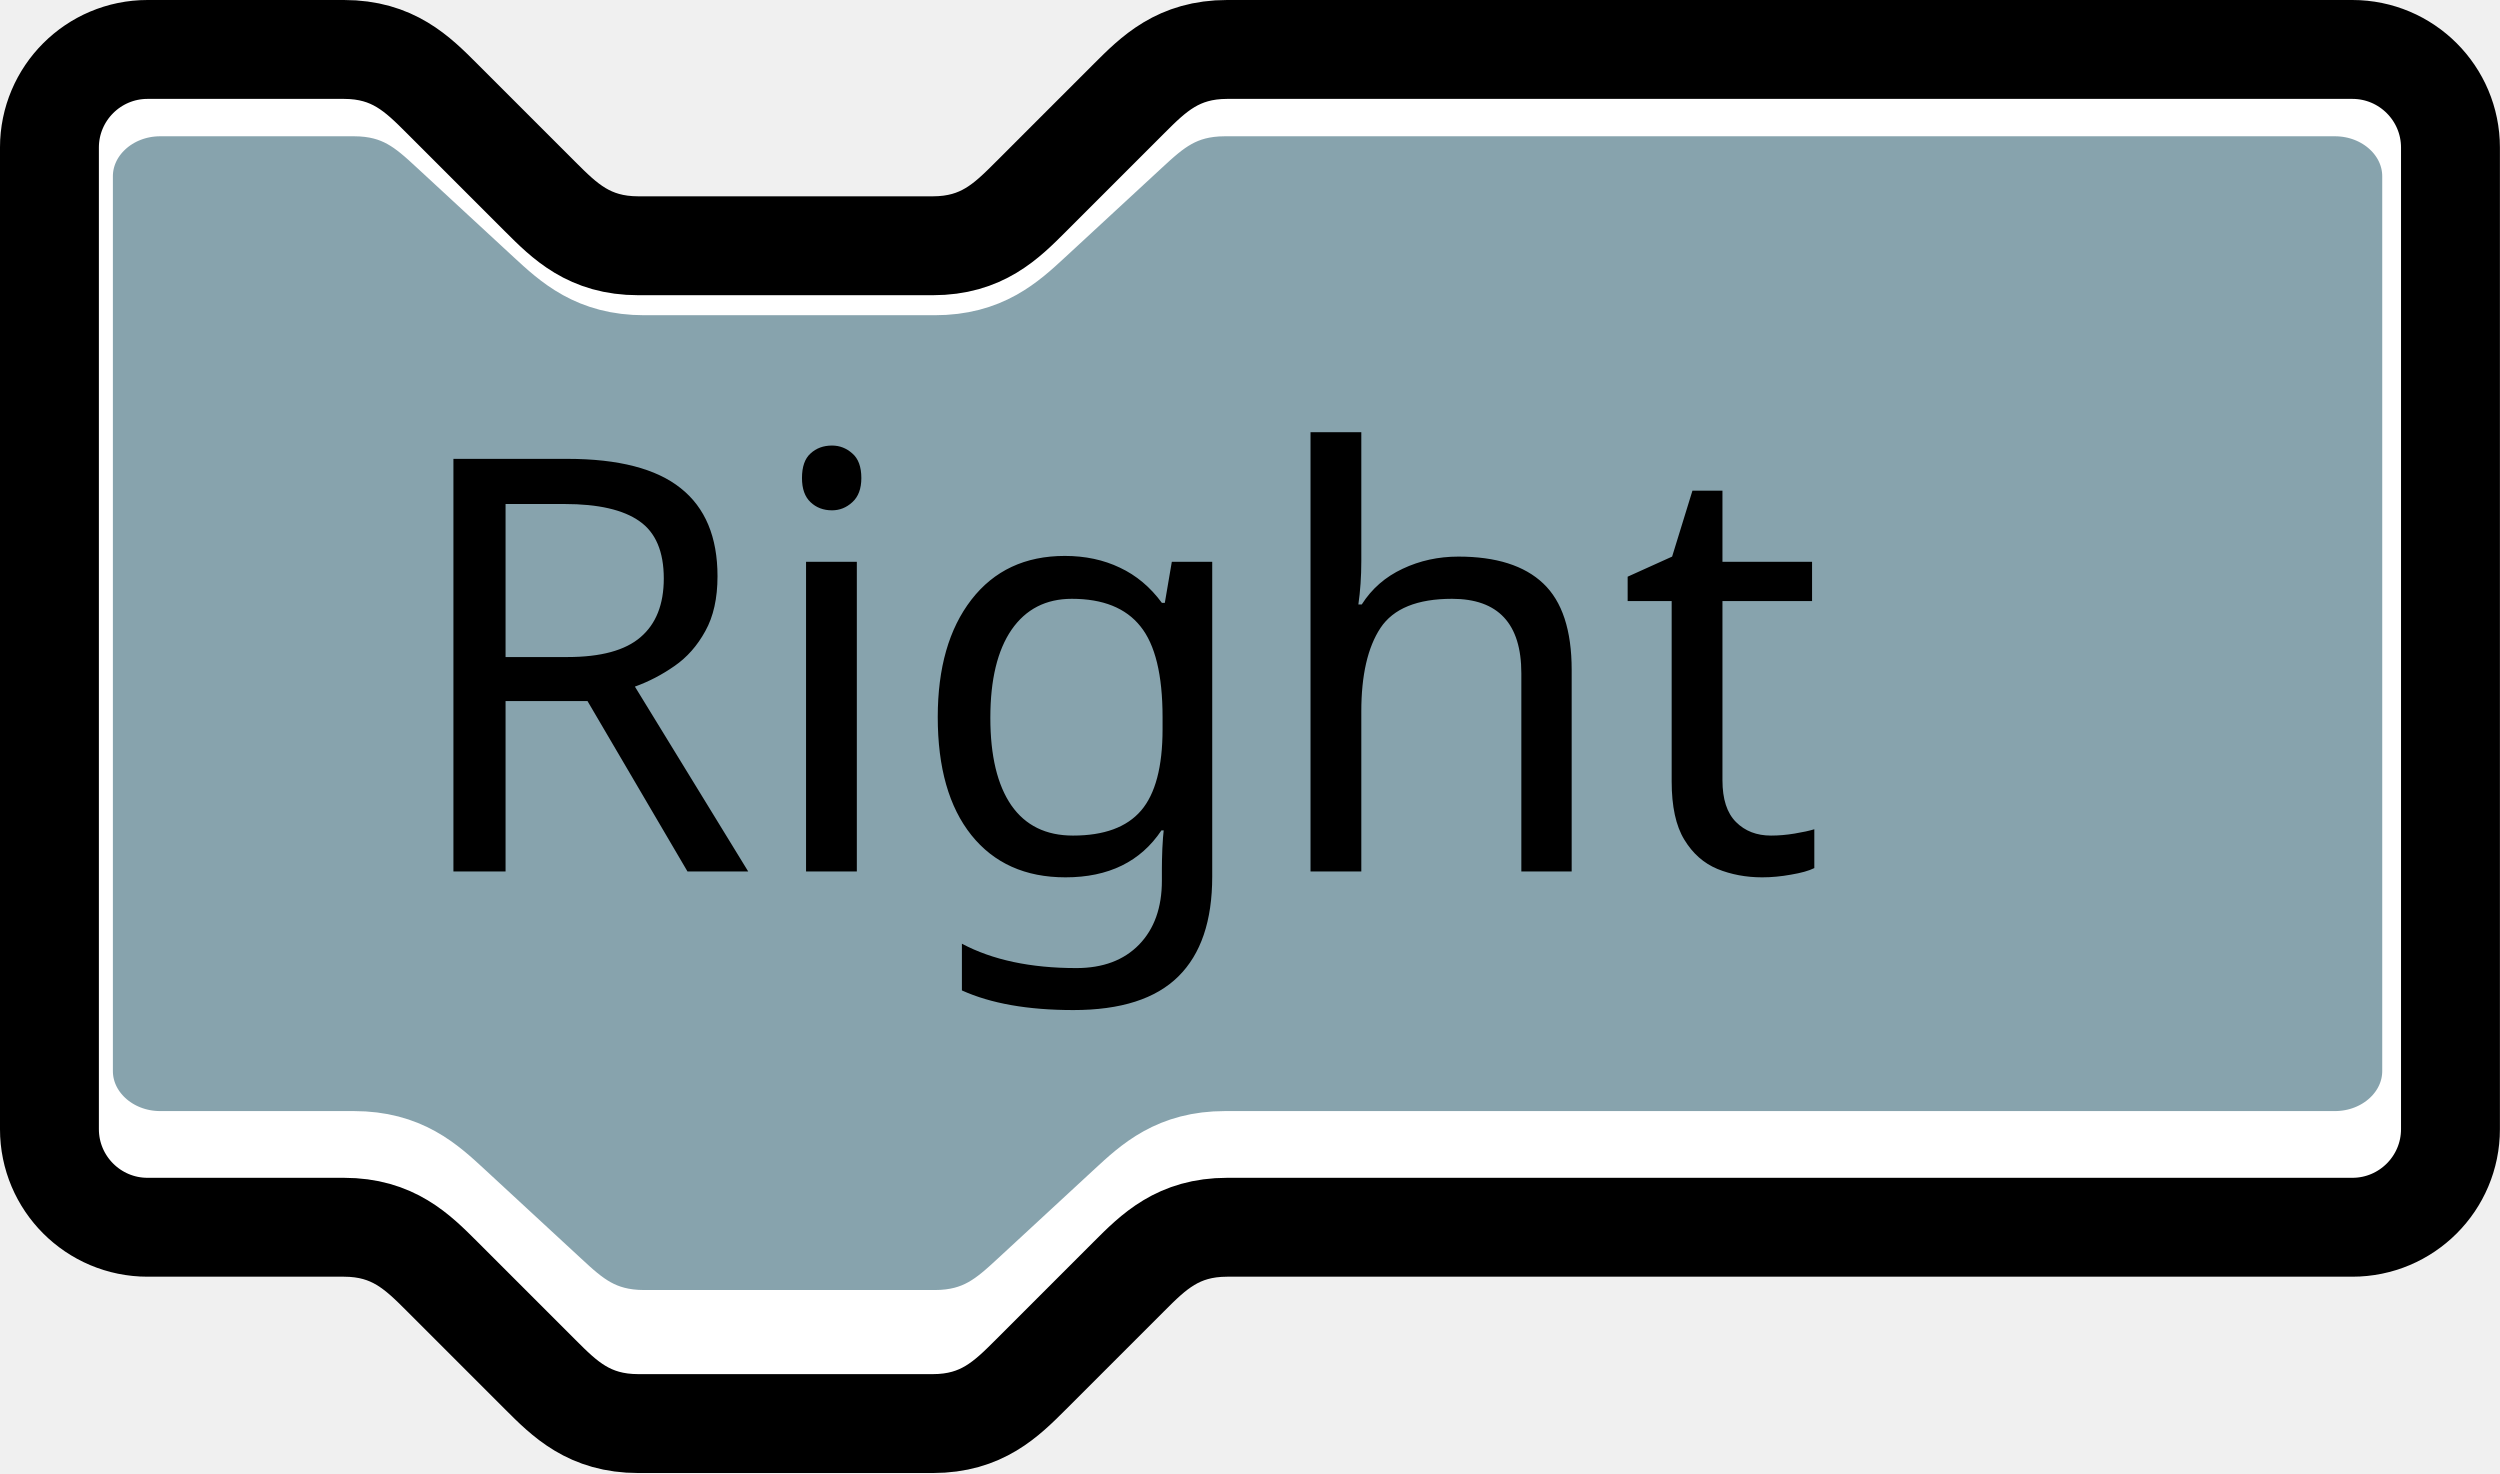
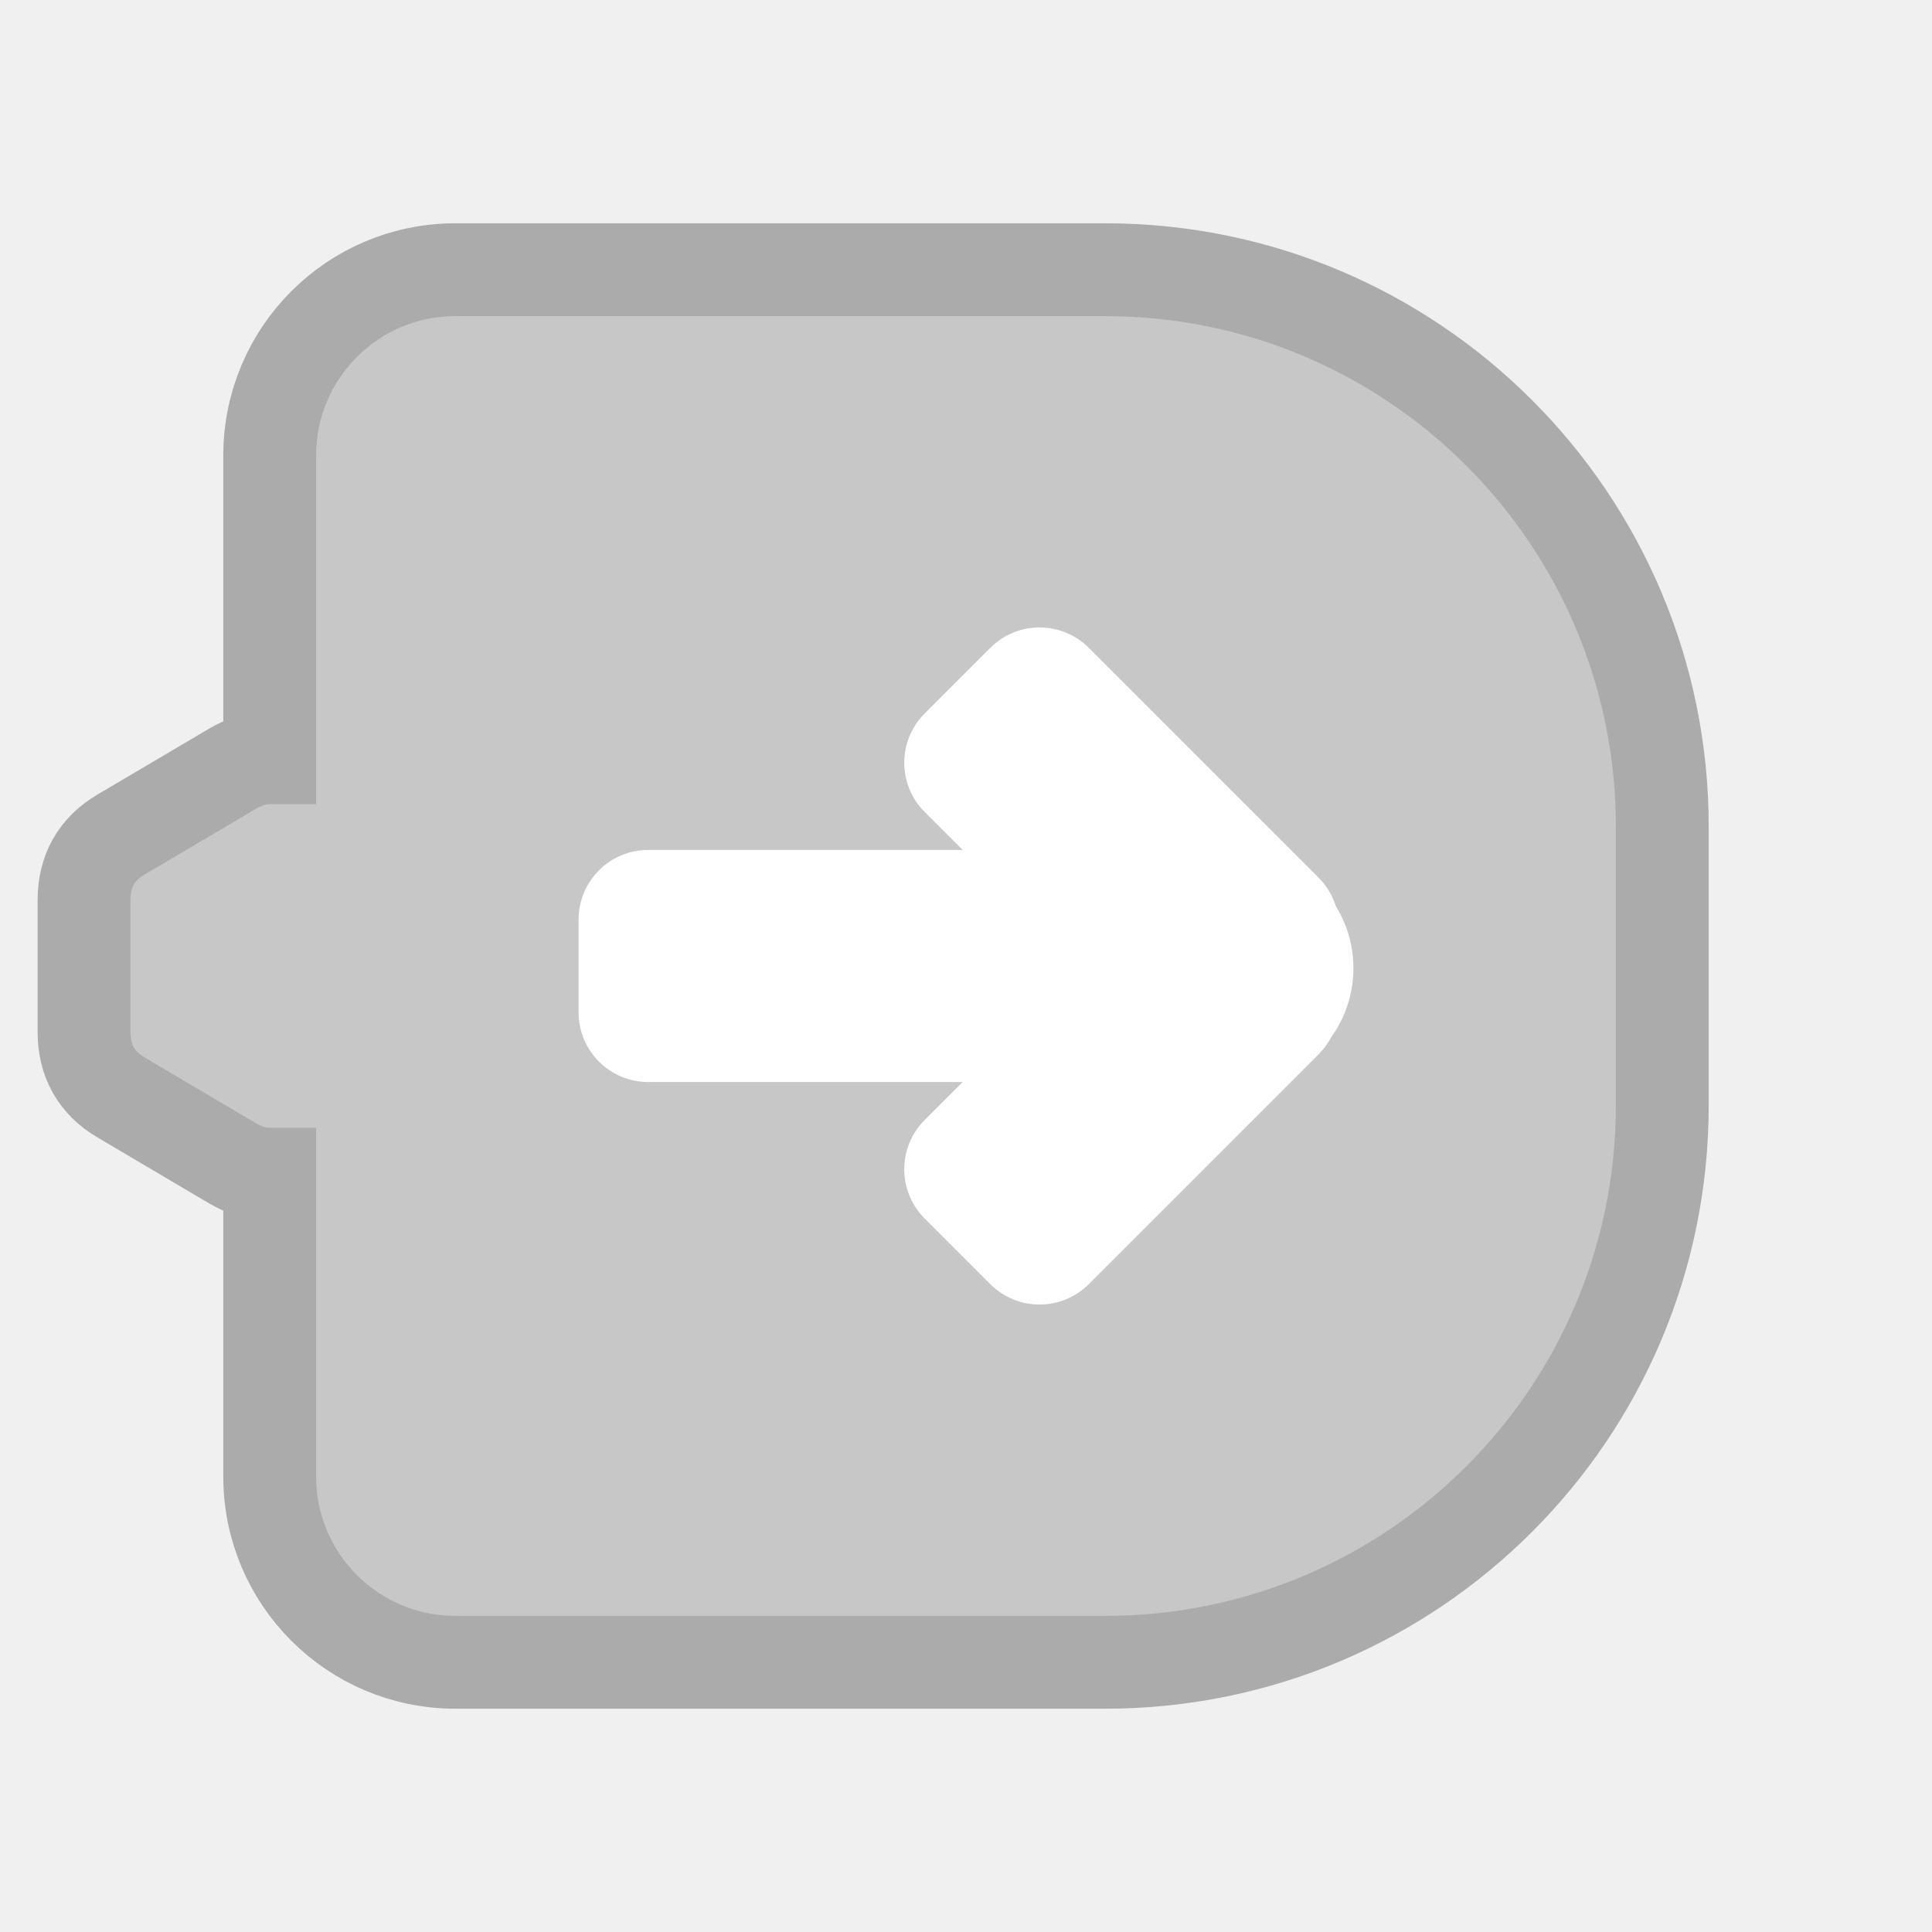
- <svg xmlns="http://www.w3.org/2000/svg" version="1.1" width="63.2" height="37.238" viewBox="0,0,63.2,37.238">
-   <g transform="translate(-288.4002,-161.381)">
+ <svg xmlns="http://www.w3.org/2000/svg" version="1.1" width="83.241" height="83.241" viewBox="0,0,83.241,83.241">
+   <g transform="translate(-198.3796,-138.3796)">
    <g data-paper-data="{&quot;isPaintingLayer&quot;:true}" fill-rule="nonzero" stroke-linecap="butt" stroke-linejoin="miter" stroke-miterlimit="10" stroke-dasharray="" stroke-dashoffset="0" style="mix-blend-mode: normal">
-       <path d="M289.65,165.112c0,-1.37 1.111,-2.481 2.481,-2.481h4.963c1.241,0 1.861,0.62 2.481,1.241l2.481,2.481c0.62,0.62 1.241,1.241 2.481,1.241h7.444c1.241,0 1.861,-0.62 2.481,-1.241l2.481,-2.481c0.62,-0.62 1.241,-1.241 2.481,-1.241h28.443c1.37,0 2.481,1.111 2.481,2.481v24.813c0,1.37 -1.111,2.481 -2.481,2.481h-28.443c-1.241,0 -1.861,0.62 -2.481,1.241l-2.481,2.481c-0.62,0.62 -1.241,1.241 -2.481,1.241h-7.444c-1.241,0 -1.861,-0.62 -2.481,-1.241l-2.481,-2.481c-0.62,-0.62 -1.241,-1.241 -2.481,-1.241h-4.963c-1.37,0 -2.481,-1.111 -2.481,-2.481z" fill="#87a3ad" stroke="#000000" stroke-width="2" />
-       <path d="M290.004,165.838c0,-1.249 1.096,-2.262 2.447,-2.262h4.895c1.224,0 1.836,0.565 2.447,1.131l2.447,2.262c0.612,0.565 1.224,1.131 2.447,1.131h7.342c1.224,0 1.836,-0.565 2.447,-1.131l2.447,-2.262c0.612,-0.565 1.224,-1.131 2.447,-1.131h28.056c1.352,0 2.447,1.013 2.447,2.262v22.619c0,1.249 -1.096,2.262 -2.447,2.262h-28.056c-1.224,0 -1.836,0.565 -2.447,1.131l-2.447,2.262c-0.612,0.565 -1.224,1.131 -2.447,1.131h-7.342c-1.224,0 -1.836,-0.565 -2.447,-1.131l-2.447,-2.262c-0.612,-0.565 -1.224,-1.131 -2.447,-1.131h-4.895c-1.352,0 -2.447,-1.013 -2.447,-2.262z" fill="none" stroke="#ffffff" stroke-width="2.5" />
-       <path d="M289.65,165.112c0,-1.37 1.111,-2.481 2.481,-2.481h4.963c1.241,0 1.861,0.62 2.481,1.241l2.481,2.481c0.62,0.62 1.241,1.241 2.481,1.241h7.444c1.241,0 1.861,-0.62 2.481,-1.241l2.481,-2.481c0.62,-0.62 1.241,-1.241 2.481,-1.241h28.443c1.37,0 2.481,1.111 2.481,2.481v24.813c0,1.37 -1.111,2.481 -2.481,2.481h-28.443c-1.241,0 -1.861,0.62 -2.481,1.241l-2.481,2.481c-0.62,0.62 -1.241,1.241 -2.481,1.241h-7.444c-1.241,0 -1.861,-0.62 -2.481,-1.241l-2.481,-2.481c-0.62,-0.62 -1.241,-1.241 -2.481,-1.241h-4.963c-1.37,0 -2.481,-1.111 -2.481,-2.481z" fill="none" stroke="#000000" stroke-width="2.5" />
-       <text transform="translate(298.4476,183.4118) scale(0.36519,0.36519)" font-size="40" xml:space="preserve" fill="#000000" fill-rule="nonzero" stroke="none" stroke-width="1" stroke-linecap="butt" stroke-linejoin="miter" stroke-miterlimit="10" stroke-dasharray="" stroke-dashoffset="0" font-family="Playful" font-weight="normal" text-anchor="start" style="mix-blend-mode: normal">
-         <tspan x="0" dy="0">Right</tspan>
-       </text>
+       <path d="M218,150h28c13.255,0 24,10.745 24,24v12c0,13.255 -10.745,24 -24,24h-28c-4.418,0 -8,-3.582 -8,-8v-13.027c-0.534,0 -1.068,-0.157 -1.602,-0.472l-4.798,-2.834c-1.067,-0.629 -1.6,-1.574 -1.6,-2.833v-5.667c0,-1.259 0.533,-2.204 1.6,-2.834l4.798,-2.833c0.534,-0.315 1.068,-0.473 1.602,-0.473v-13.027c0,-4.418 3.582,-8 8,-8z" fill="#c7c7c7" stroke="#ababab" stroke-width="4" />
+       <g fill="#ffffff" stroke="none">
+         <path d="M223.308,178c0,-1.657 1.343,-3 3,-3h18c1.657,0 3,1.343 3,3v4c0,1.657 -1.343,3 -3,3h-18c-1.657,0 -3,-1.343 -3,-3z" stroke-width="0.8" />
+         <path d="M241.047,166.292c1.172,-1.172 3.071,-1.172 4.243,0l9.899,9.899c1.172,1.172 1.172,3.071 0,4.243l-2.828,2.828c-1.172,1.172 -3.071,1.172 -4.243,-0l-9.899,-9.899c-1.172,-1.172 -1.172,-3.071 0,-4.243z" stroke-width="0.8" />
+         <path d="M255.189,179.565c1.172,1.172 1.172,3.071 0,4.243l-9.899,9.899c-1.172,1.172 -3.071,1.172 -4.243,0l-2.828,-2.828c-1.172,-1.172 -1.172,-3.071 0,-4.243l9.899,-9.899c1.172,-1.172 3.071,-1.172 4.243,0z" stroke-width="0.8" />
+         <path d="M252,175.192c2.591,0 4.692,2.196 4.692,4.904c0,2.708 -2.101,4.904 -4.692,4.904c-2.591,0 -4.692,-2.196 -4.692,-4.904c0,-2.708 2.101,-4.904 4.692,-4.904z" stroke-width="1" />
+       </g>
+       <path d="M198.38,221.62v-83.241h83.241v83.241z" fill="none" stroke="none" stroke-width="NaN" />
    </g>
  </g>
</svg>
